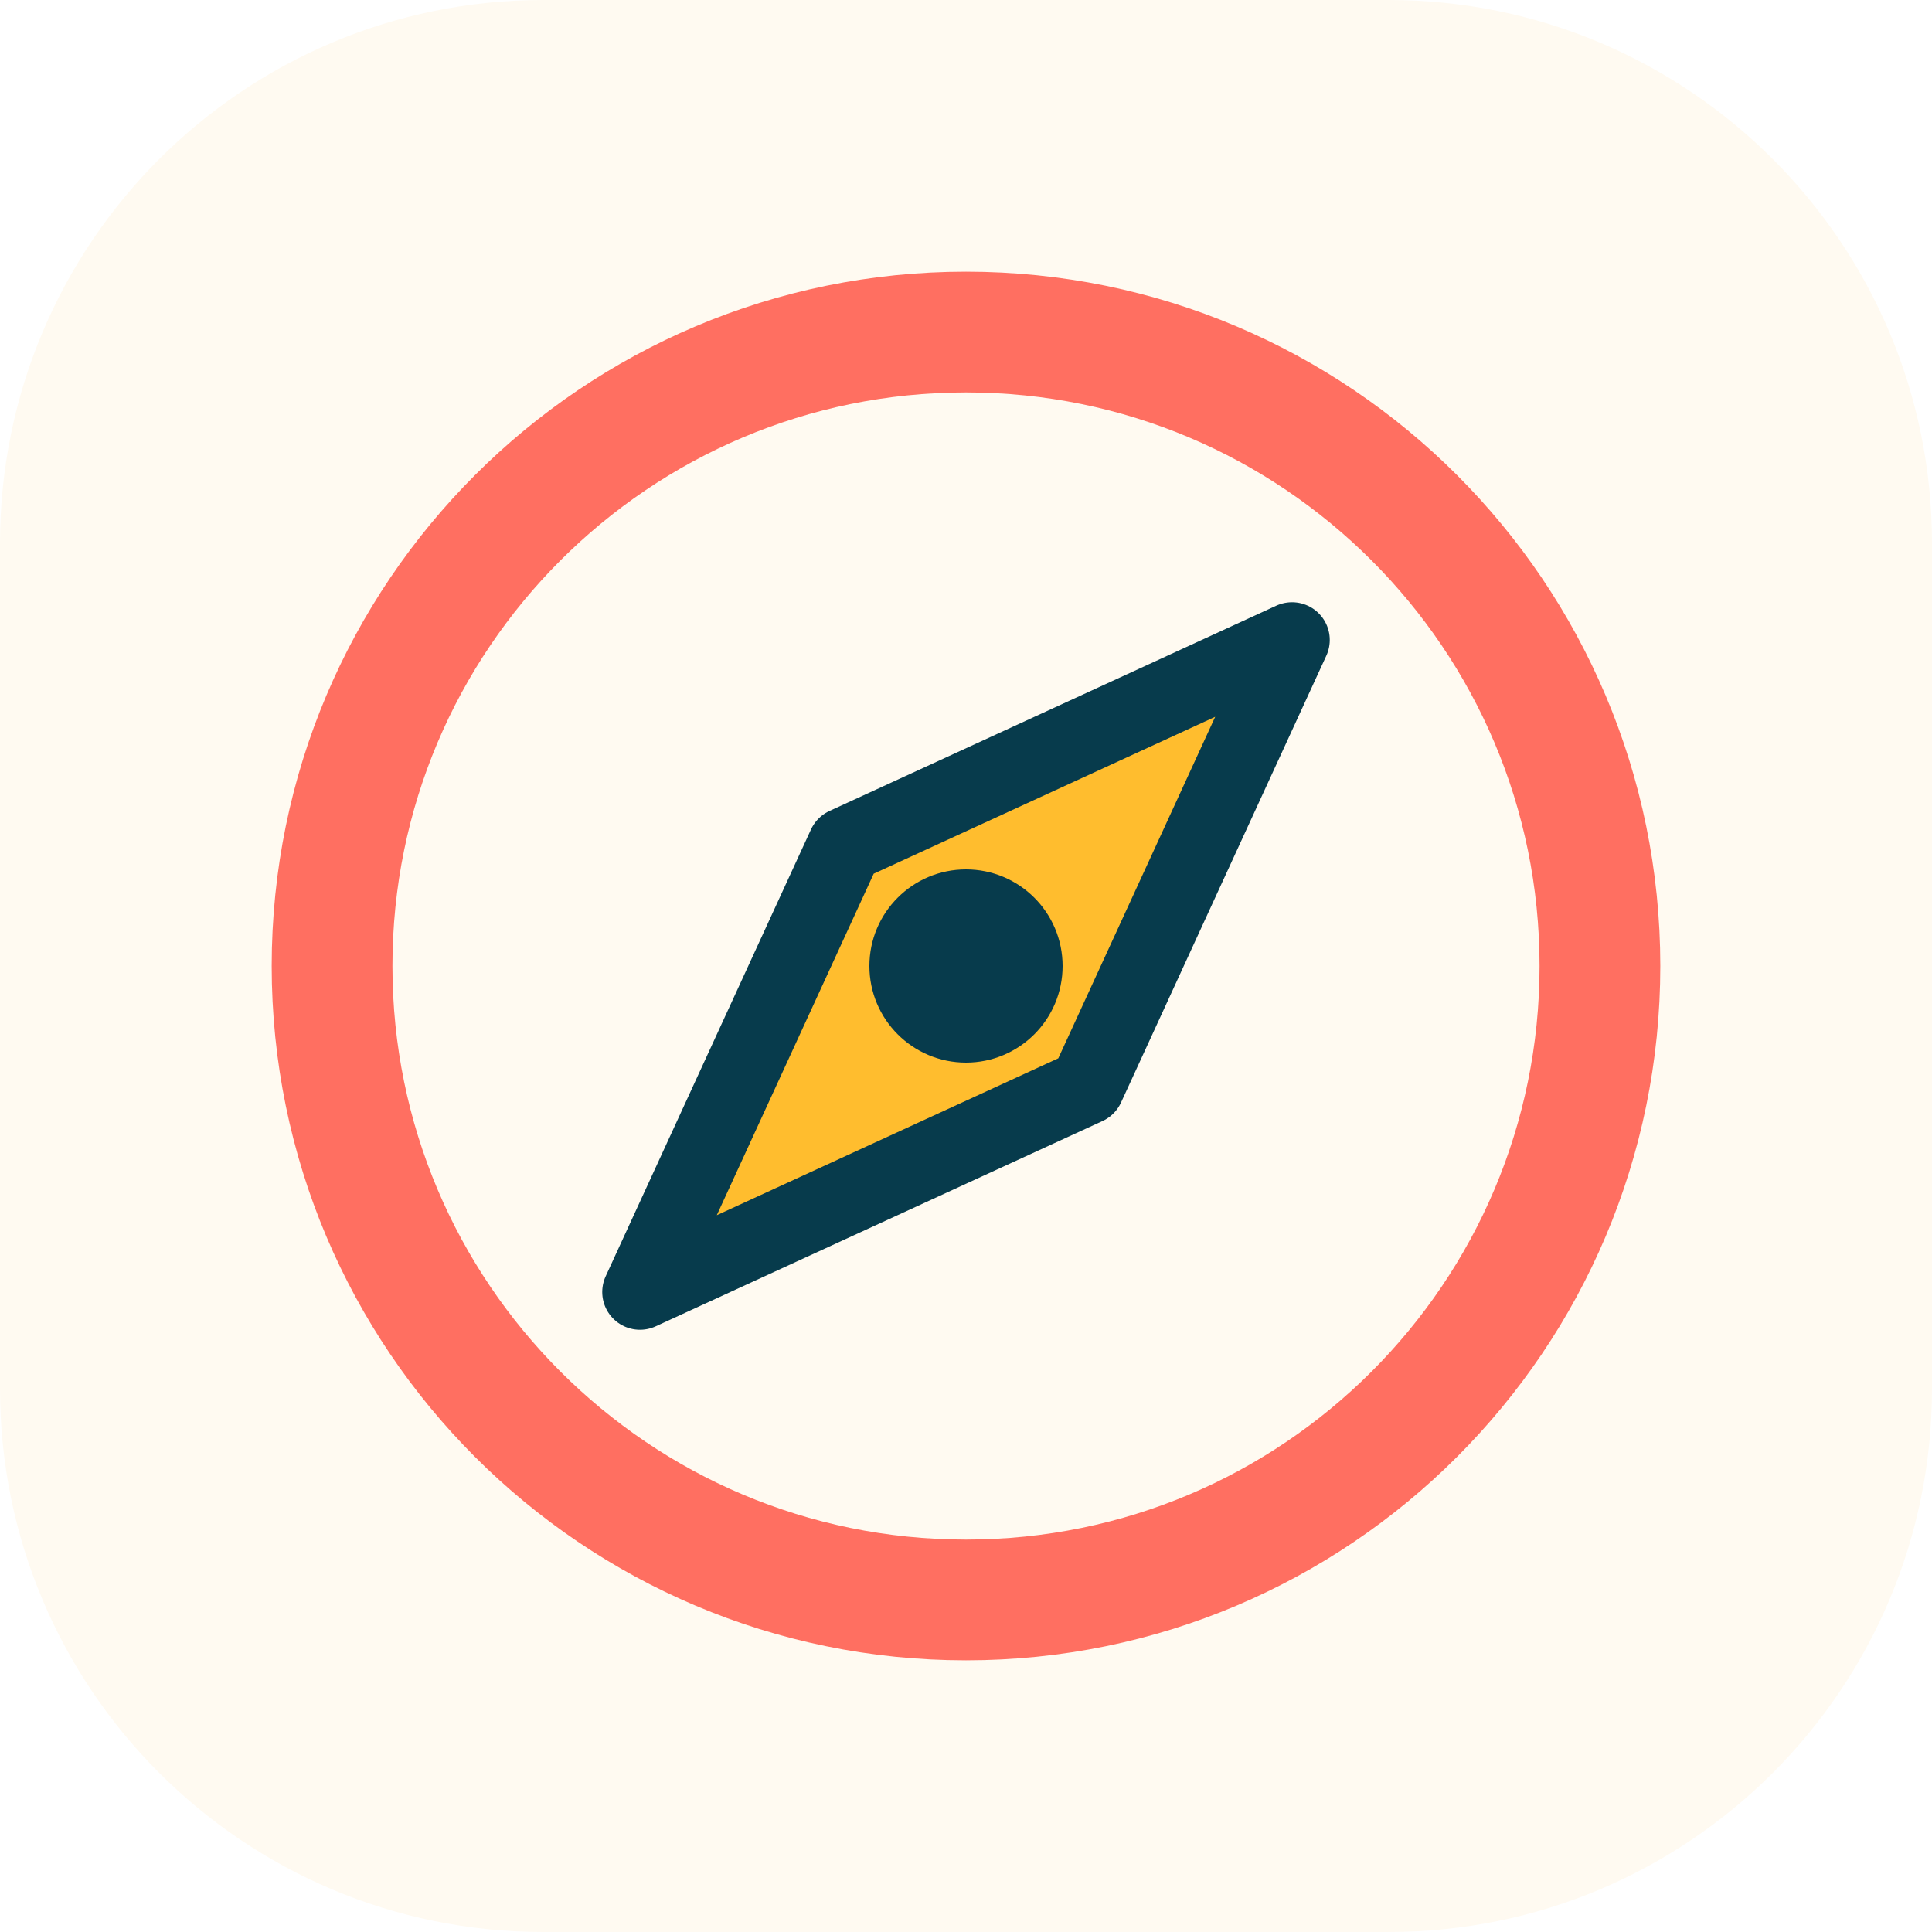
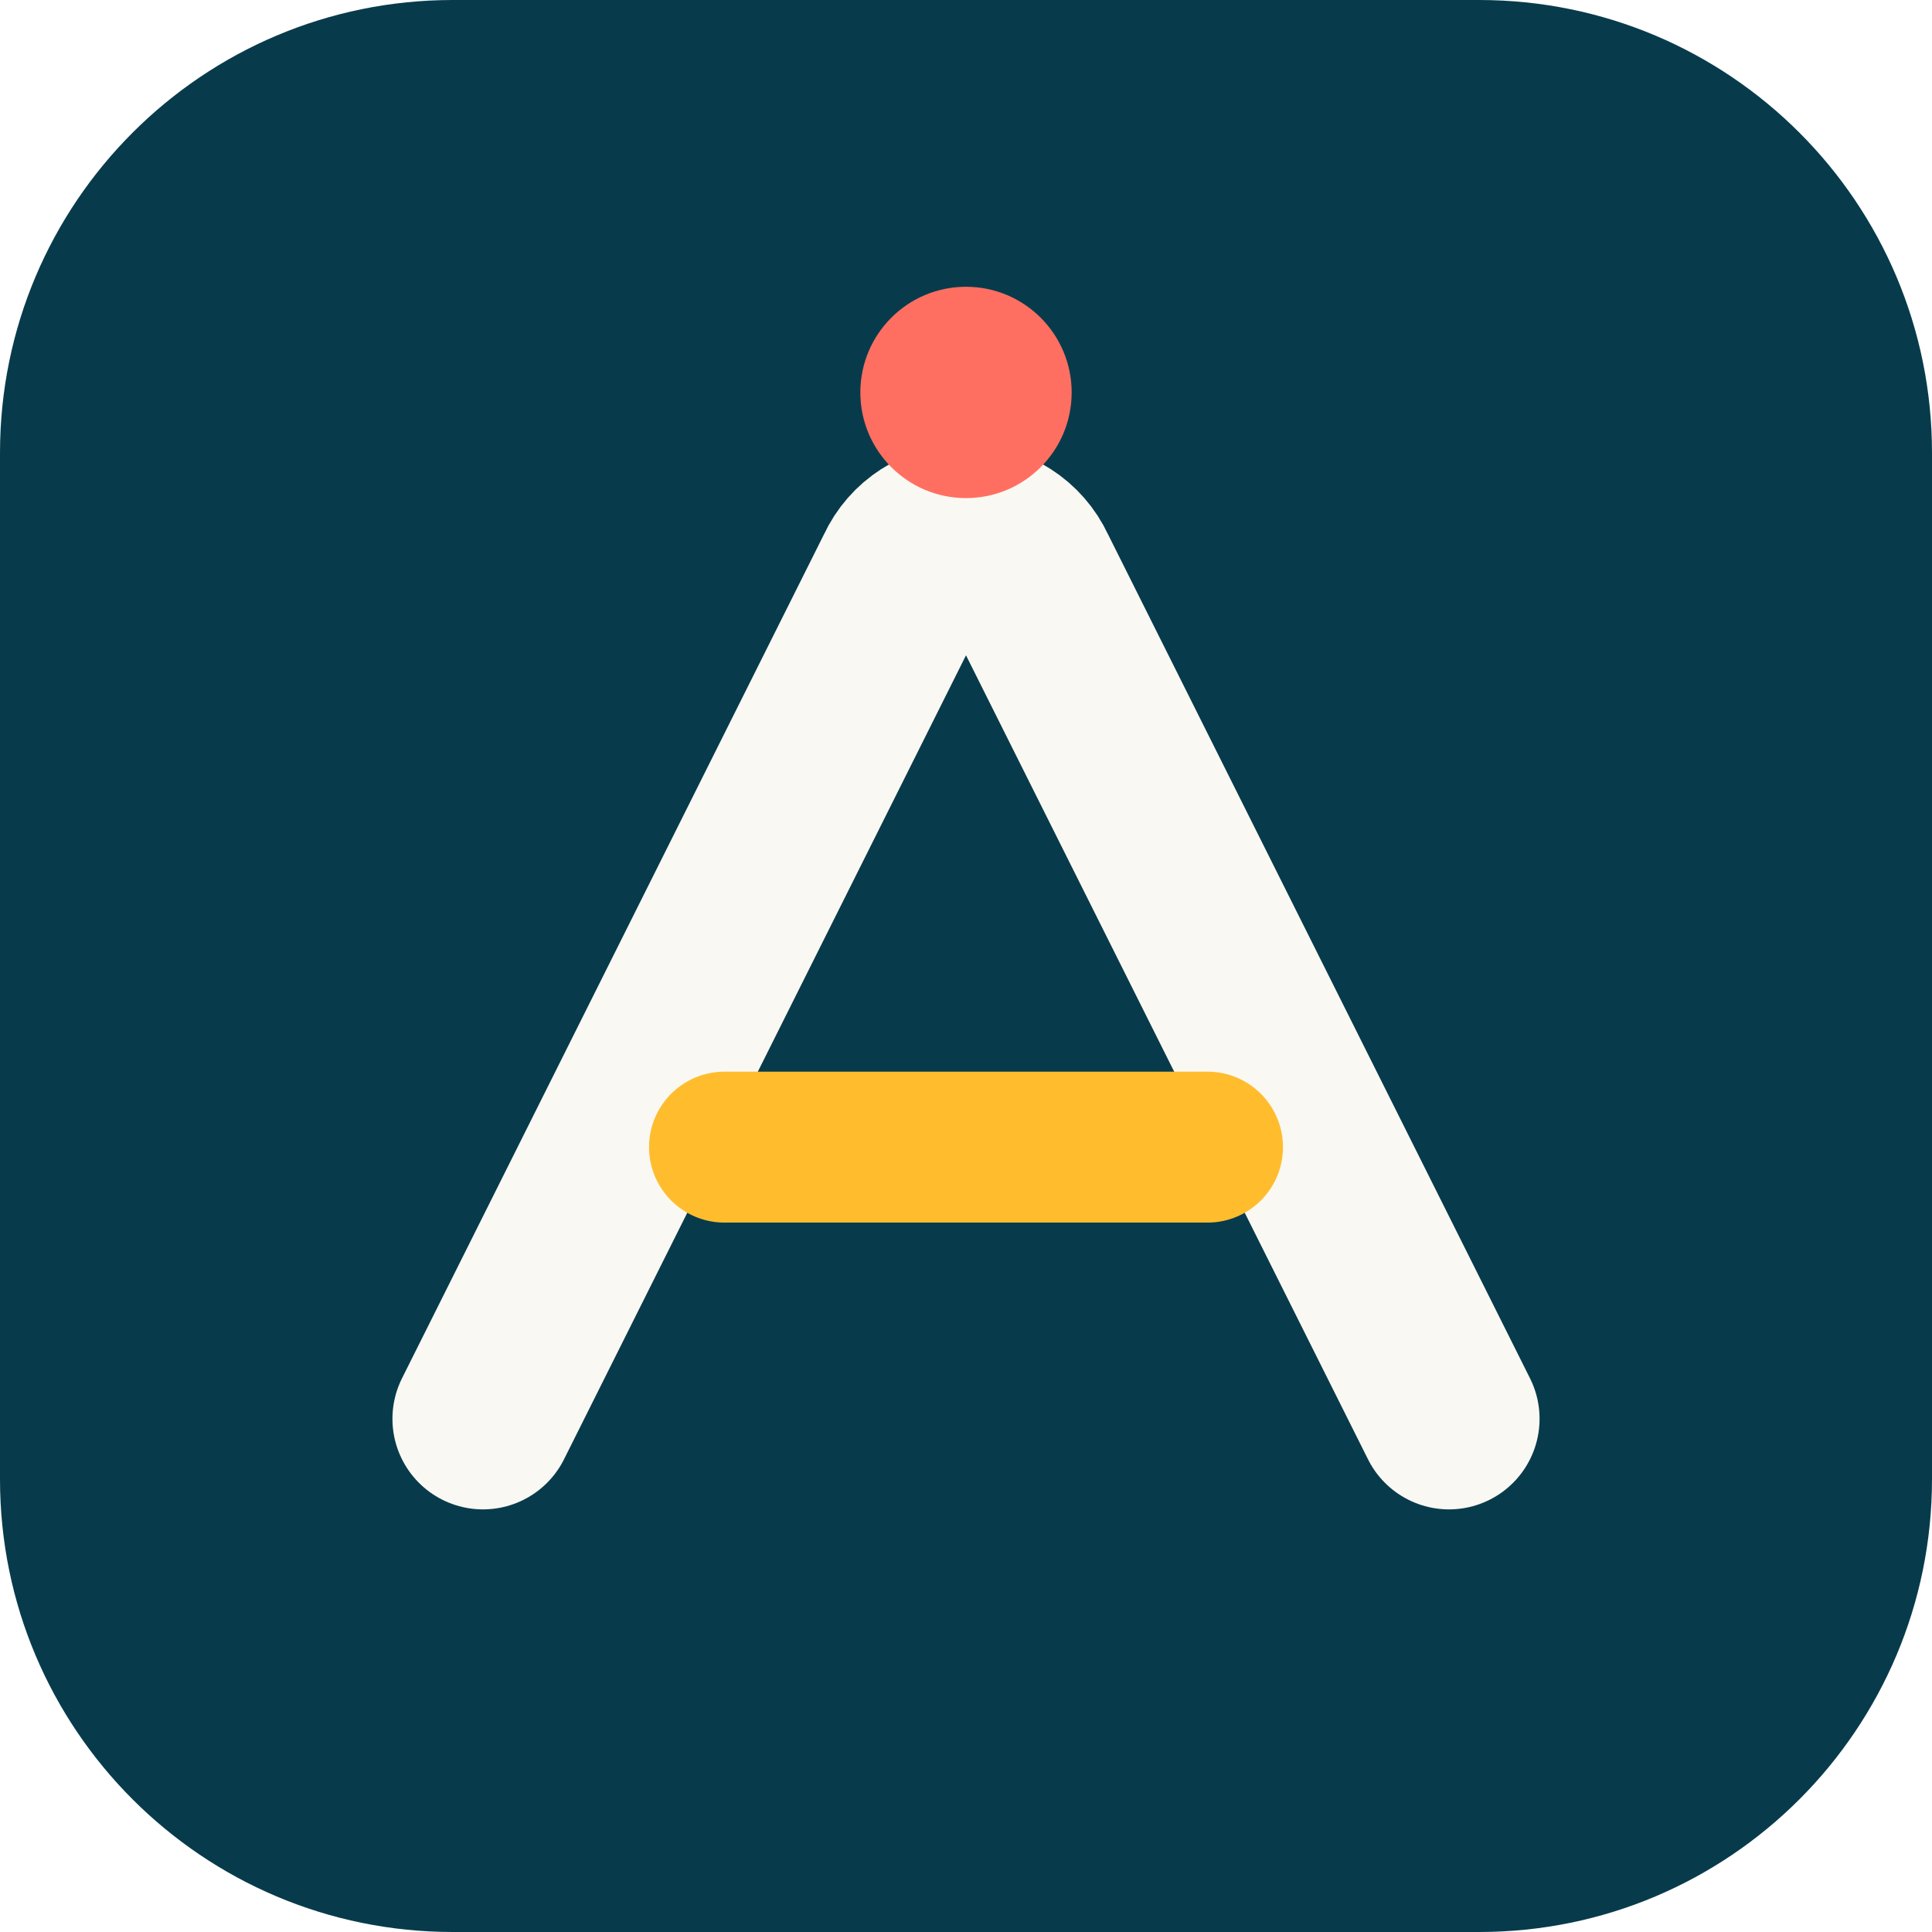
- <svg xmlns="http://www.w3.org/2000/svg" viewBox="0 0 64 64" role="img" aria-label="AddyVenture compass">
-   <rect width="64" height="64" rx="18" fill="#fffaf1" />
-   <circle cx="32" cy="32" r="21" fill="none" stroke="#ff6f61" stroke-width="4" />
-   <path d="M42.8 21.2 36 36l-14.8 6.8L28 28l14.8-6.8Z" fill="#ffbd2e" stroke="#073b4c" stroke-width="2.5" stroke-linejoin="round" />
-   <circle cx="32" cy="32" r="3.2" fill="#073b4c" />
+ <svg xmlns="http://www.w3.org/2000/svg" viewBox="0 0 64 64" role="img" aria-label="AddyVenture wayfinding A">
+   <rect width="64" height="64" rx="15" fill="#073b4c" />
+   <path d="M16 47 30 19a2.2 2.2 0 0 1 4 0l14 28" fill="none" stroke="#faf8f2" stroke-width="6" stroke-linecap="round" stroke-linejoin="round" />
+   <path d="M24 38h16" fill="none" stroke="#ffbd2e" stroke-width="5" stroke-linecap="round" />
+   <circle cx="32" cy="13" r="3.5" fill="#ff6f61" />
</svg>
